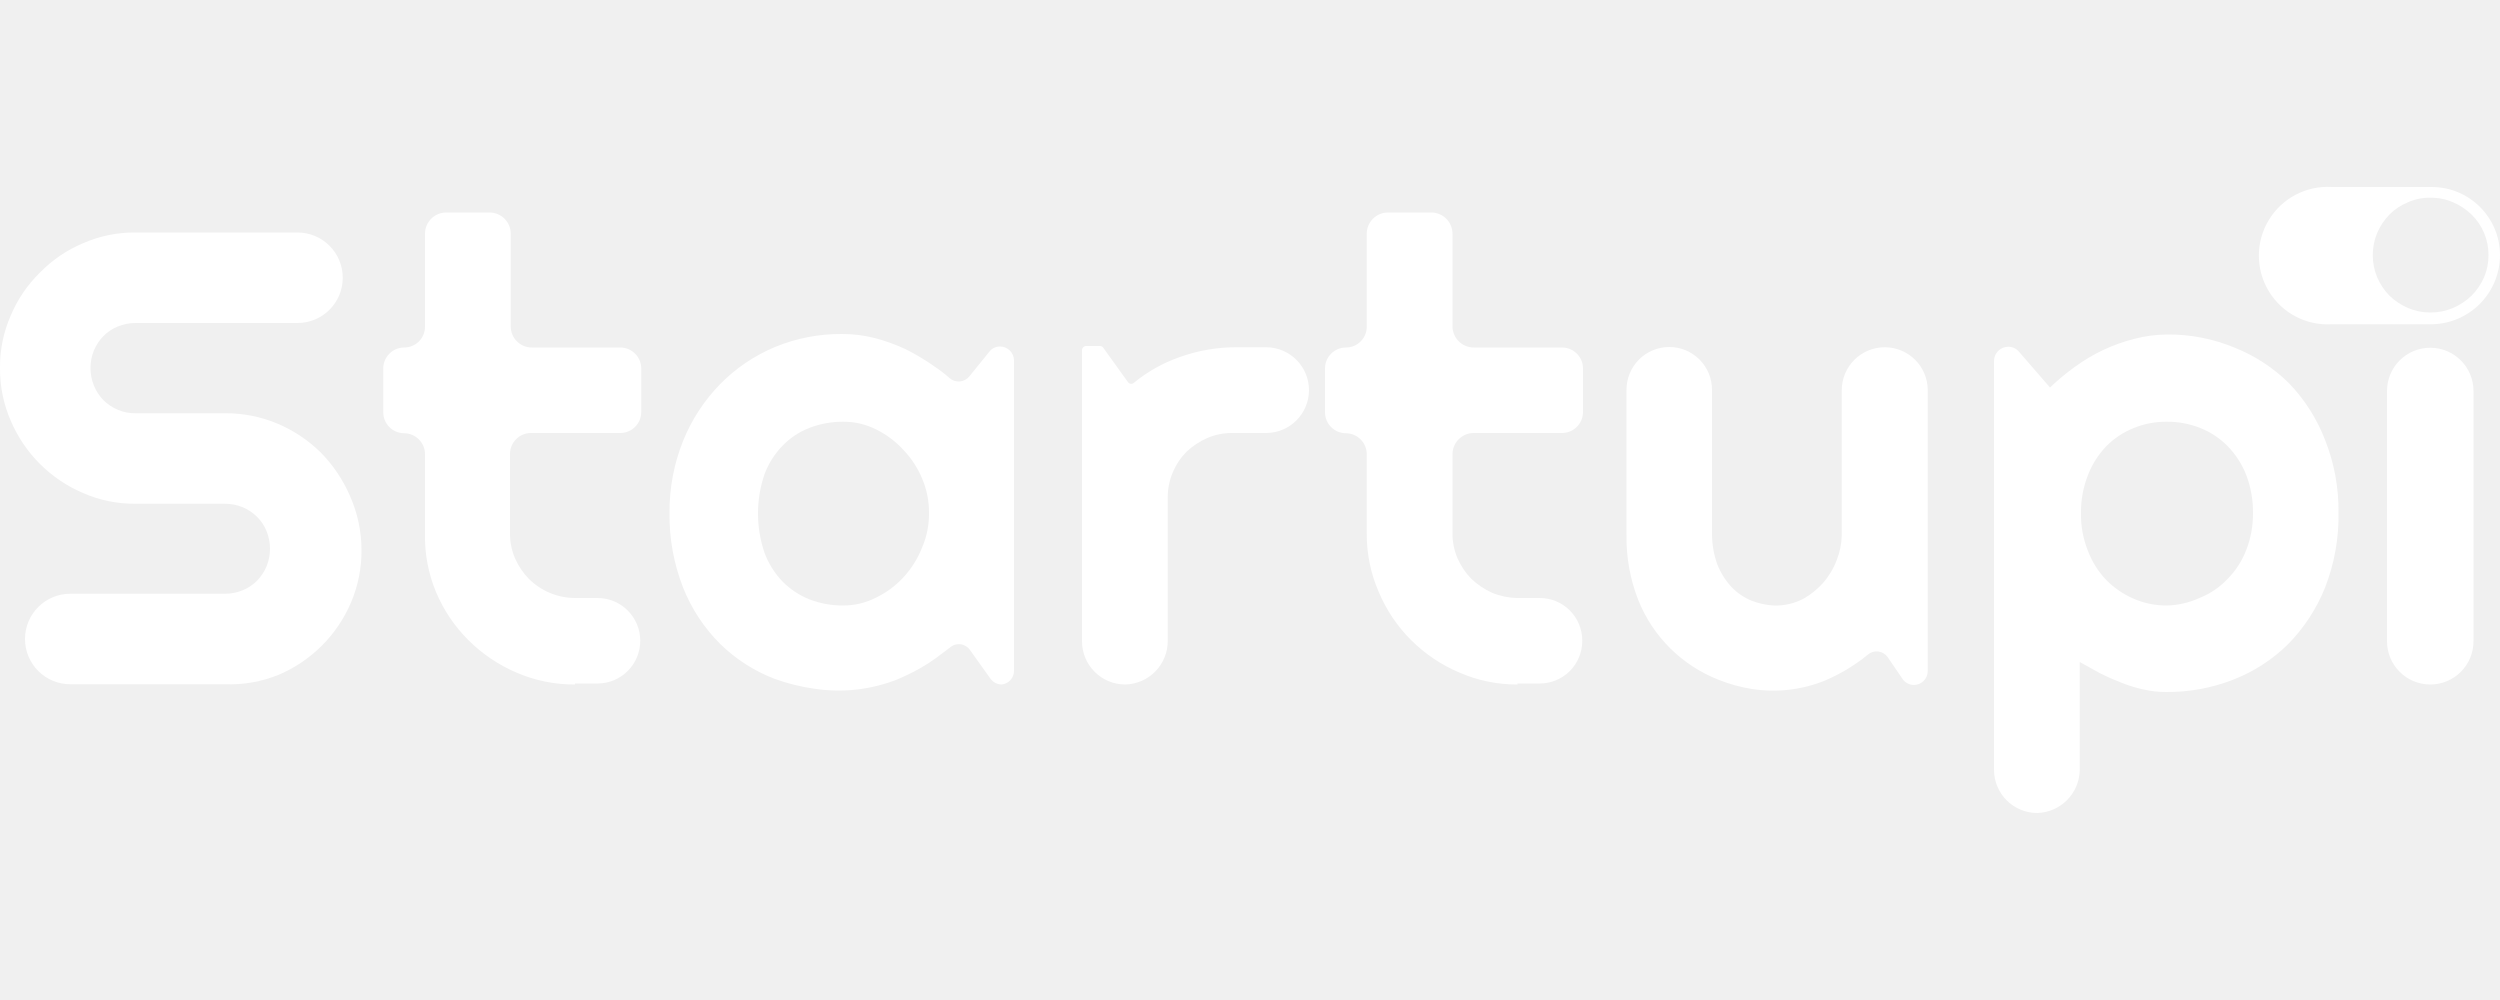
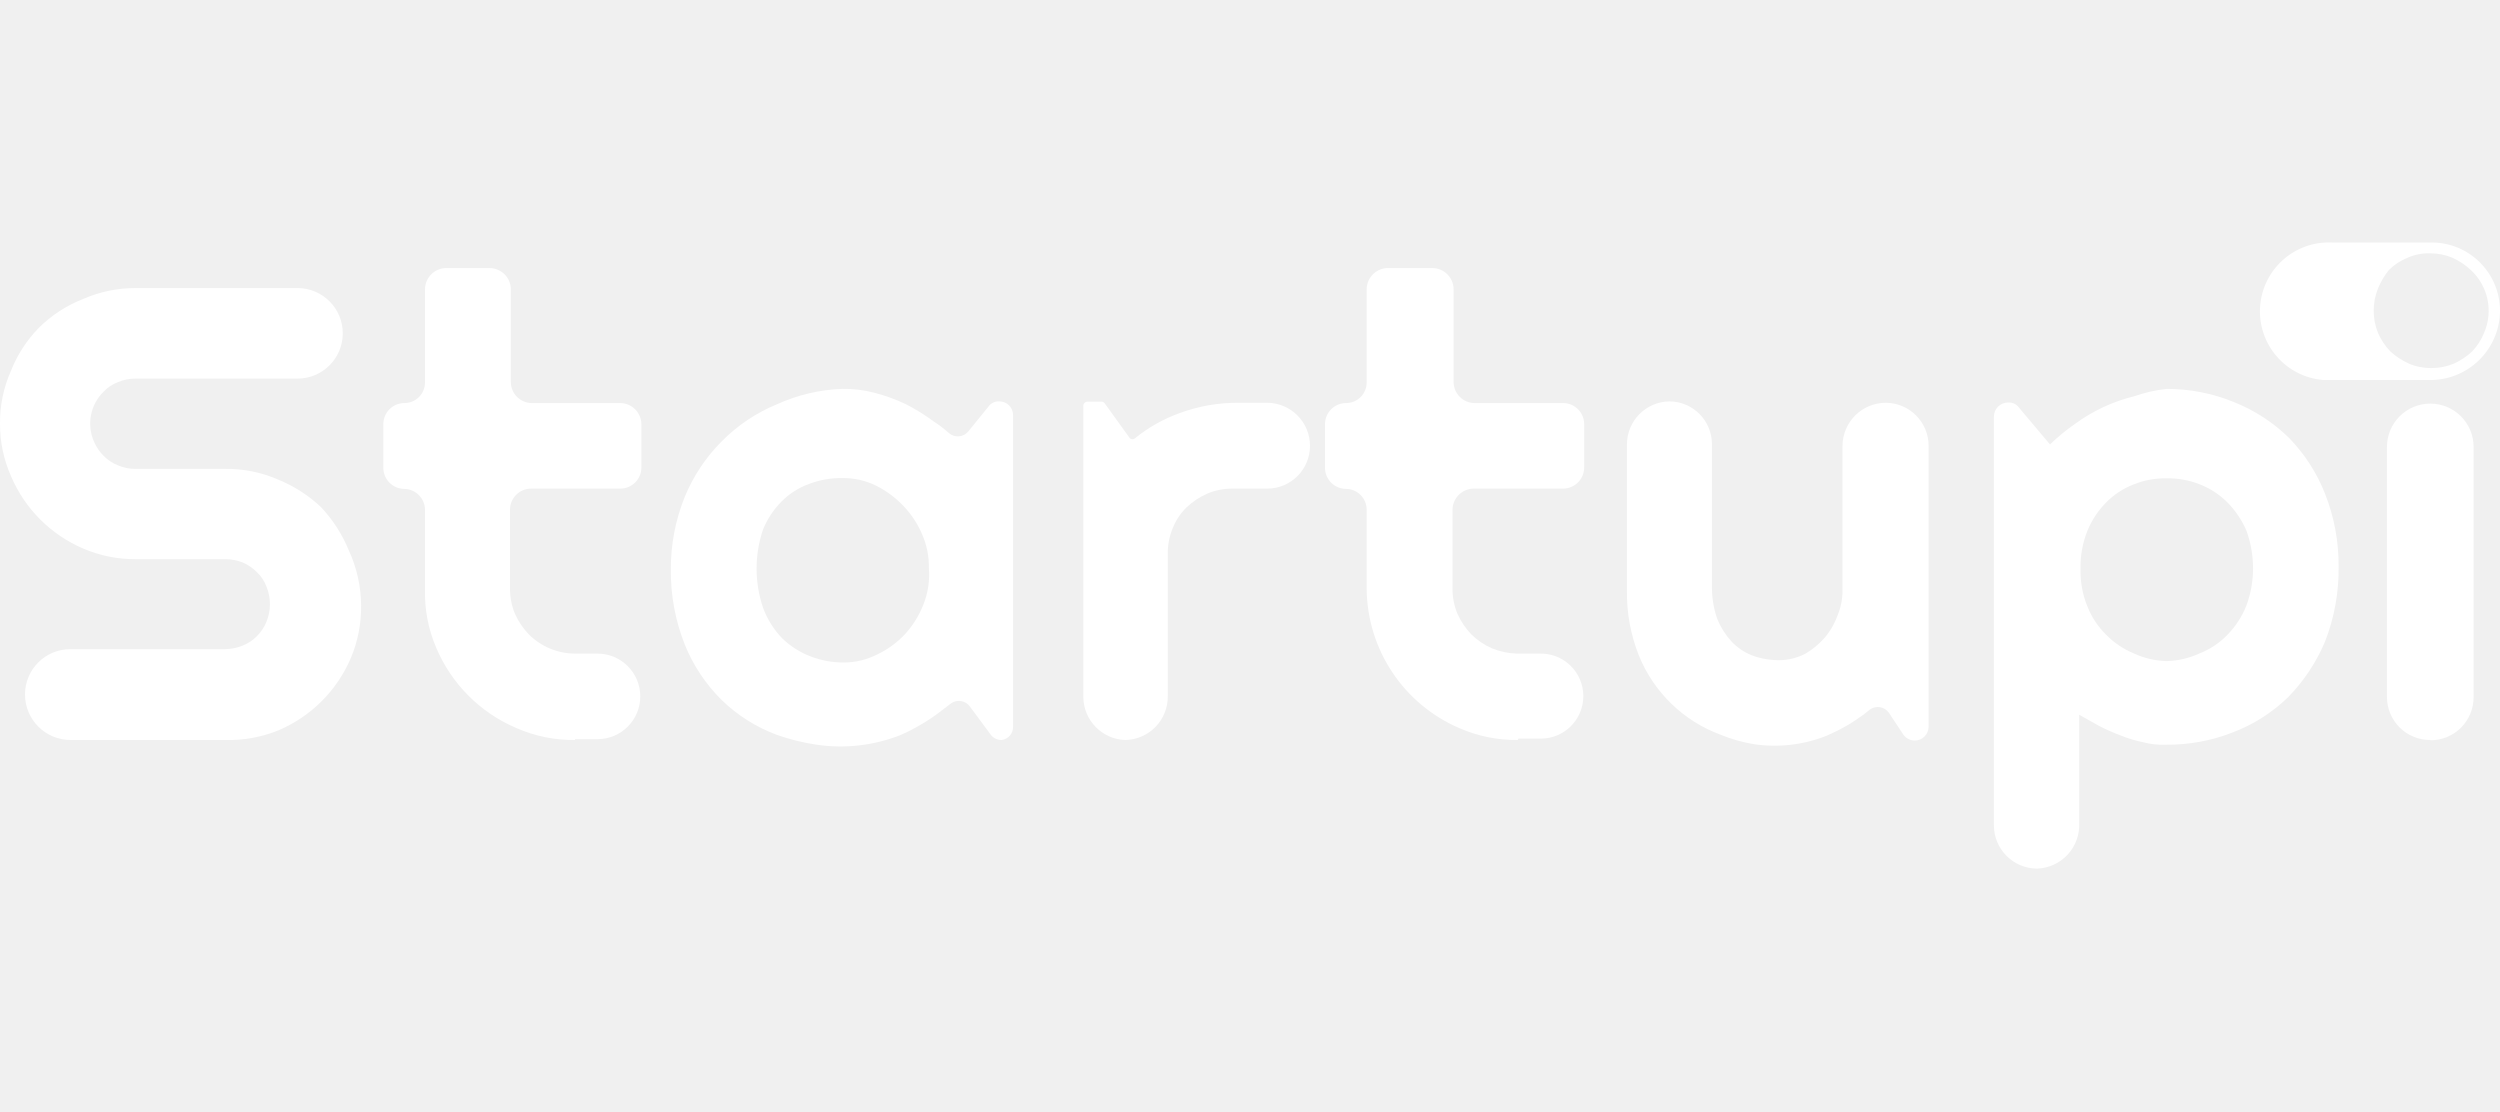
- <svg xmlns="http://www.w3.org/2000/svg" id="Camada_1" data-name="Camada 1" viewBox="0 0 100 40">
+ <svg xmlns="http://www.w3.org/2000/svg" id="Camada_1" data-name="Camada 1" viewBox="0 0 90 40">
  <defs>
    <style>.cls-1{fill:#fff;}</style>
  </defs>
-   <path class="cls-1" d="M0,14.72a5.09,5.09,0,0,1,.43-2.1A5.25,5.25,0,0,1,1.6,10.9,5.25,5.25,0,0,1,3.32,9.73a5.09,5.09,0,0,1,2.1-.43H11.9a1.81,1.81,0,0,1,1.81,1.81h0a1.81,1.81,0,0,1-1.81,1.81H5.42a1.87,1.87,0,0,0-.71.14,1.73,1.73,0,0,0-.57.38,1.84,1.84,0,0,0-.38.57,1.87,1.87,0,0,0,0,1.42,1.77,1.77,0,0,0,.38.58,1.84,1.84,0,0,0,.57.38,1.7,1.7,0,0,0,.71.14H9a5.33,5.33,0,0,1,2.11.42,5.54,5.54,0,0,1,1.73,1.16A5.71,5.71,0,0,1,14,19.84,5.33,5.33,0,0,1,14.46,22a5.25,5.25,0,0,1-.42,2.1,5.47,5.47,0,0,1-2.89,2.89A5.17,5.17,0,0,1,9,27.37H2.82A1.81,1.81,0,0,1,1,25.56H1a1.81,1.81,0,0,1,1.81-1.81H9a1.87,1.87,0,0,0,.71-.14,1.73,1.73,0,0,0,.57-.38,1.84,1.84,0,0,0,.38-.57,1.87,1.87,0,0,0,0-1.42,1.73,1.73,0,0,0-.38-.57,1.84,1.84,0,0,0-.57-.38A1.87,1.87,0,0,0,9,20.15H5.42a5.09,5.09,0,0,1-2.1-.43A5.47,5.47,0,0,1,.43,16.83,5.17,5.17,0,0,1,0,14.72Z" />
-   <path class="cls-1" d="M23,27.38a5.81,5.81,0,0,1-2.35-.48,6.15,6.15,0,0,1-1.92-1.3,6,6,0,0,1-1.29-1.92A5.76,5.76,0,0,1,17,21.34V18.17a.84.84,0,0,0-.84-.84h0a.84.84,0,0,1-.83-.84V14.74a.84.84,0,0,1,.83-.84h0a.83.83,0,0,0,.84-.83V9.34a.85.85,0,0,1,.84-.84h1.75a.85.85,0,0,1,.84.84v3.72a.84.84,0,0,0,.84.84h3.54a.84.84,0,0,1,.84.83v1.76a.84.84,0,0,1-.84.83H21.24a.84.84,0,0,0-.84.84v3.17a2.48,2.48,0,0,0,.2,1,2.75,2.75,0,0,0,.55.82,2.63,2.63,0,0,0,1.85.77h.9a1.71,1.71,0,0,1,1.71,1.71h0a1.71,1.71,0,0,1-1.71,1.71H23v0Z" />
-   <path class="cls-1" d="M40.07,27.38h0a.57.57,0,0,1-.45-.23L38.8,26A.54.54,0,0,0,38,25.9l-.6.45a7,7,0,0,1-1.16.67l-.33.15a6.41,6.41,0,0,1-3.33.38A8,8,0,0,1,31,27.16a6.37,6.37,0,0,1-2.19-1.4,6.63,6.63,0,0,1-1.48-2.24,7.92,7.92,0,0,1-.55-3,7.6,7.6,0,0,1,.55-2.9,7,7,0,0,1,1.48-2.26A6.7,6.7,0,0,1,31,13.88a6.88,6.88,0,0,1,2.68-.52,5.2,5.2,0,0,1,1.3.16,7.19,7.19,0,0,1,1.25.45,9,9,0,0,1,1.15.69,5.79,5.79,0,0,1,.61.47.55.55,0,0,0,.78-.07l.81-1a.53.53,0,0,1,.42-.2h0a.56.56,0,0,1,.56.55V26.83A.55.55,0,0,1,40.07,27.38ZM37.16,20.5a3.43,3.43,0,0,0-.28-1.37A3.75,3.75,0,0,0,36.14,18a3.68,3.68,0,0,0-1.09-.82,2.86,2.86,0,0,0-1.33-.31,3.69,3.69,0,0,0-1.33.24,3,3,0,0,0-1.08.71,3.29,3.29,0,0,0-.73,1.15,4.87,4.87,0,0,0,0,3.14,3.33,3.33,0,0,0,.73,1.16,3.17,3.17,0,0,0,1.08.71,3.69,3.69,0,0,0,1.33.24,2.87,2.87,0,0,0,1.33-.32,3.65,3.65,0,0,0,1.09-.81,3.8,3.8,0,0,0,.74-1.18A3.39,3.39,0,0,0,37.16,20.5Z" />
-   <path class="cls-1" d="M45,27.38h0a1.73,1.73,0,0,1-1.72-1.72V14a.17.17,0,0,1,.17-.16H44a.15.15,0,0,1,.13.07l1,1.39a.16.16,0,0,0,.24,0,6,6,0,0,1,1.77-1,6.68,6.68,0,0,1,2.35-.41h1.16a1.72,1.72,0,0,1,1.71,1.72h0a1.72,1.72,0,0,1-1.71,1.71H49.29a2.51,2.51,0,0,0-1,.2,2.93,2.93,0,0,0-.83.55,2.61,2.61,0,0,0-.55.83,2.51,2.51,0,0,0-.2,1v5.72A1.74,1.74,0,0,1,45,27.38Z" />
-   <path class="cls-1" d="M60.71,27.38a5.73,5.73,0,0,1-2.34-.48,6.08,6.08,0,0,1-1.93-1.3,6,6,0,0,1-1.29-1.92,5.76,5.76,0,0,1-.48-2.34V18.17a.84.84,0,0,0-.83-.84h0a.84.84,0,0,1-.84-.84V14.74a.84.84,0,0,1,.84-.84h0a.83.83,0,0,0,.83-.83V9.34a.85.85,0,0,1,.84-.84h1.75a.85.85,0,0,1,.84.84v3.72a.85.85,0,0,0,.84.84h3.54a.84.84,0,0,1,.84.83v1.76a.84.84,0,0,1-.84.83H58.94a.85.85,0,0,0-.84.84v3.17a2.48,2.48,0,0,0,.2,1,2.75,2.75,0,0,0,.55.82,3,3,0,0,0,.83.56,2.74,2.74,0,0,0,1,.21h.9a1.7,1.7,0,0,1,1.71,1.71h0a1.7,1.7,0,0,1-1.71,1.71h-.89v0Z" />
-   <path class="cls-1" d="M75.51,26.29a.54.54,0,0,0-.79-.11,5.3,5.3,0,0,1-.45.34,6.94,6.94,0,0,1-1,.58l-.29.13a5.51,5.51,0,0,1-2.9.33,6.19,6.19,0,0,1-1.34-.37A5.69,5.69,0,0,1,65.53,24a6.82,6.82,0,0,1-.47-2.61V15.6a1.71,1.71,0,0,1,1.71-1.72h0a1.71,1.71,0,0,1,1.71,1.72v5.75a3.63,3.63,0,0,0,.21,1.22,2.92,2.92,0,0,0,.56.9,2.31,2.31,0,0,0,.82.56,2.88,2.88,0,0,0,.87.19,2.36,2.36,0,0,0,1.25-.3,3.2,3.2,0,0,0,.73-.6,3,3,0,0,0,.55-.92,2.84,2.84,0,0,0,.2-1V15.61a1.72,1.72,0,0,1,1.72-1.72h0a1.72,1.72,0,0,1,1.72,1.72V26.84a.56.56,0,0,1-.55.56h0a.56.56,0,0,1-.45-.23Z" />
-   <path class="cls-1" d="M81.49,32.52h0a1.73,1.73,0,0,1-1.73-1.73V14.44a.57.57,0,0,1,.57-.57h0a.55.55,0,0,1,.43.2L82,15.5a9.44,9.44,0,0,1,1-.83,6.88,6.88,0,0,1,2.39-1.12,5.27,5.27,0,0,1,1.3-.17,6.85,6.85,0,0,1,2.68.52,6.51,6.51,0,0,1,2.2,1.44A6.78,6.78,0,0,1,93,17.59a7.63,7.63,0,0,1,.54,2.92,7.85,7.85,0,0,1-.54,3,6.88,6.88,0,0,1-1.48,2.26,6.46,6.46,0,0,1-2.2,1.42,7.17,7.17,0,0,1-2.68.49,3.94,3.94,0,0,1-.9-.1,5.58,5.58,0,0,1-.88-.27,9.37,9.37,0,0,1-.86-.38l-.81-.45v4.32A1.75,1.75,0,0,1,81.49,32.52Zm8.63-12A4.18,4.18,0,0,0,89.85,19a3.5,3.5,0,0,0-.74-1.15,3.16,3.16,0,0,0-1.1-.73,3.5,3.5,0,0,0-1.33-.25,3.42,3.42,0,0,0-1.33.25,3.26,3.26,0,0,0-1.1.73A3.48,3.48,0,0,0,83.52,19a4,4,0,0,0-.28,1.54,3.82,3.82,0,0,0,.28,1.5,3.42,3.42,0,0,0,.73,1.16,3.47,3.47,0,0,0,1.1.75,3.26,3.26,0,0,0,1.33.27A3.33,3.33,0,0,0,88,23.91a3.08,3.08,0,0,0,1.1-.75A3.35,3.35,0,0,0,89.85,22,4,4,0,0,0,90.12,20.5Z" />
-   <path class="cls-1" d="M97.21,27.38h0a1.73,1.73,0,0,1-1.73-1.74v-10a1.73,1.73,0,0,1,1.73-1.73h0a1.73,1.73,0,0,1,1.73,1.73v10A1.73,1.73,0,0,1,97.21,27.38Z" />
-   <path class="cls-1" d="M97.27,7.48h-4a2.75,2.75,0,1,0,0,5.49h3.89A2.77,2.77,0,0,0,100,10.21,2.73,2.73,0,0,0,97.27,7.48Zm1.59,4.35a2.51,2.51,0,0,1-.74.49,2.3,2.3,0,0,1-.9.18h0a2.26,2.26,0,0,1-.9-.18,2.51,2.51,0,0,1-.74-.49,2.46,2.46,0,0,1-.49-.73,2.32,2.32,0,0,1,0-1.79,2.46,2.46,0,0,1,.49-.73,2.22,2.22,0,0,1,.74-.49,2.1,2.1,0,0,1,.9-.18h0a2.16,2.16,0,0,1,.9.18,2.45,2.45,0,0,1,.74.49,2.25,2.25,0,0,1,.68,1.62,2.26,2.26,0,0,1-.18.9A2.49,2.49,0,0,1,98.86,11.83Z" />
+   <path class="cls-1" d="M0,15.25a4.57,4.57,0,0,1,.39-1.89,4.68,4.68,0,0,1,1-1.55A4.68,4.68,0,0,1,3,10.76a4.7,4.7,0,0,1,1.89-.39h5.83A1.63,1.63,0,0,1,12.34,12h0a1.63,1.63,0,0,1-1.63,1.63H4.88a1.56,1.56,0,0,0-.64.13,1.35,1.35,0,0,0-.51.34,1.61,1.61,0,0,0-.35,1.79,1.64,1.64,0,0,0,.35.52,1.47,1.47,0,0,0,.51.34,1.56,1.56,0,0,0,.64.13H8.1a4.61,4.61,0,0,1,1.9.38,5,5,0,0,1,1.56,1,5.13,5.13,0,0,1,1,1.56A4.79,4.79,0,0,1,13,21.8a4.72,4.72,0,0,1-.37,1.89,4.93,4.93,0,0,1-2.6,2.6,4.8,4.8,0,0,1-1.94.35H2.54A1.64,1.64,0,0,1,.9,25h0a1.63,1.63,0,0,1,1.63-1.63H8.1a1.74,1.74,0,0,0,.64-.13,1.47,1.47,0,0,0,.51-.34,1.57,1.57,0,0,0,.34-.51,1.67,1.67,0,0,0,0-1.28,1.35,1.35,0,0,0-.34-.51,1.6,1.6,0,0,0-.51-.35,1.73,1.73,0,0,0-.64-.12H4.88A4.7,4.7,0,0,1,3,19.75a4.93,4.93,0,0,1-2.6-2.6A4.62,4.62,0,0,1,0,15.25Z" />
+   <path class="cls-1" d="M20.7,26.64a5.08,5.08,0,0,1-2.11-.43,5.44,5.44,0,0,1-2.89-2.9,5,5,0,0,1-.4-2.1V18.36a.76.76,0,0,0-.76-.76h0a.76.76,0,0,1-.74-.76V15.27a.76.76,0,0,1,.74-.76h0a.74.74,0,0,0,.76-.74h0V10.41a.77.77,0,0,1,.76-.76h1.57a.77.77,0,0,1,.76.76v3.35a.76.76,0,0,0,.75.75h3.19a.77.77,0,0,1,.76.75v1.58a.76.76,0,0,1-.76.75H19.12a.76.76,0,0,0-.76.76h0V21.2a2.33,2.33,0,0,0,.18.9,2.61,2.61,0,0,0,.5.74,2.36,2.36,0,0,0,1.66.69h.81a1.54,1.54,0,0,1,1.54,1.54h0a1.54,1.54,0,0,1-1.54,1.54H20.7Z" />
+   <path class="cls-1" d="M36.06,26.64h0a.48.48,0,0,1-.4-.2l-.74-1a.49.49,0,0,0-.68-.12l0,0-.54.41a7.19,7.19,0,0,1-1,.6l-.3.14a5.9,5.9,0,0,1-3,.34,7.75,7.75,0,0,1-1.42-.35,5.68,5.68,0,0,1-2-1.26,5.92,5.92,0,0,1-1.33-2,7.14,7.14,0,0,1-.5-2.7,6.88,6.88,0,0,1,.5-2.61,6.11,6.11,0,0,1,1.33-2,6,6,0,0,1,2-1.34A6.19,6.19,0,0,1,30.31,14a4.17,4.17,0,0,1,1.17.14,6.35,6.35,0,0,1,1.13.41,7.22,7.22,0,0,1,1,.62,4.44,4.44,0,0,1,.55.42.49.49,0,0,0,.7-.06h0l.73-.9a.44.44,0,0,1,.38-.18h0a.49.49,0,0,1,.5.49V26.15A.47.47,0,0,1,36.06,26.64Zm-2.62-6.19a2.91,2.91,0,0,0-.25-1.23,3.44,3.44,0,0,0-.66-1,3.57,3.57,0,0,0-1-.74,2.66,2.66,0,0,0-1.2-.27,3.26,3.26,0,0,0-1.2.21,2.65,2.65,0,0,0-1,.64,3.07,3.07,0,0,0-.66,1,4.39,4.39,0,0,0,0,2.82A3.11,3.11,0,0,0,28.18,23a3,3,0,0,0,1,.63,3.27,3.27,0,0,0,1.2.22,2.65,2.65,0,0,0,1.2-.29,3.3,3.3,0,0,0,1-.73,3.43,3.43,0,0,0,.66-1.06A2.91,2.91,0,0,0,33.44,20.45Z" />
+   <path class="cls-1" d="M40.5,26.64h0A1.56,1.56,0,0,1,39,25.1V14.6a.15.15,0,0,1,.16-.14h.49a.14.14,0,0,1,.12.06l.9,1.25a.14.14,0,0,0,.2,0v0a5.49,5.49,0,0,1,1.6-.9,6,6,0,0,1,2.11-.37h1.05a1.55,1.55,0,0,1,1.53,1.55h0a1.54,1.54,0,0,1-1.53,1.54H44.36a2.33,2.33,0,0,0-.9.18,2.66,2.66,0,0,0-.75.5,2.17,2.17,0,0,0-.49.74,2.33,2.33,0,0,0-.18.9v5.15A1.56,1.56,0,0,1,40.5,26.64Z" />
+   <path class="cls-1" d="M54.64,26.64a5.11,5.11,0,0,1-2.11-.43,5.51,5.51,0,0,1-3.33-5V18.36a.75.75,0,0,0-.74-.76h0a.76.76,0,0,1-.76-.76h0V15.27a.76.76,0,0,1,.76-.76h0a.74.74,0,0,0,.74-.74h0V10.41A.77.77,0,0,1,50,9.65h1.57a.77.77,0,0,1,.76.76v3.35a.76.76,0,0,0,.76.75h3.18a.76.76,0,0,1,.76.75v1.58a.76.76,0,0,1-.76.75H53.05a.77.77,0,0,0-.76.76V21.2a2.33,2.33,0,0,0,.18.9,2.61,2.61,0,0,0,.5.74,2.48,2.48,0,0,0,.74.5,2.54,2.54,0,0,0,.9.19h.81A1.53,1.53,0,0,1,57,25.05v0h0a1.53,1.53,0,0,1-1.52,1.54h-.82Z" />
+   <path class="cls-1" d="M68,25.66a.49.49,0,0,0-.68-.12l0,0a4,4,0,0,1-.41.31,5.7,5.7,0,0,1-.9.52l-.26.12a5.06,5.06,0,0,1-2.61.3,5.49,5.49,0,0,1-1.2-.34A5.07,5.07,0,0,1,59,23.6a6.08,6.08,0,0,1-.43-2.35V16a1.55,1.55,0,0,1,1.53-1.55h0A1.54,1.54,0,0,1,61.63,16h0v5.18a3.49,3.49,0,0,0,.19,1.1,2.77,2.77,0,0,0,.51.81,2.07,2.07,0,0,0,.73.5,2.66,2.66,0,0,0,.79.17A2.09,2.09,0,0,0,65,23.53a2.89,2.89,0,0,0,.66-.54,2.57,2.57,0,0,0,.49-.83,2.3,2.3,0,0,0,.18-.9V16.05a1.56,1.56,0,0,1,1.55-1.55h0a1.55,1.55,0,0,1,1.55,1.55h0V26.16a.5.5,0,0,1-.5.5h0a.51.51,0,0,1-.4-.2Z" />
+   <path class="cls-1" d="M73.34,31.27h0a1.56,1.56,0,0,1-1.56-1.56h0V15a.51.51,0,0,1,.52-.51h0a.44.44,0,0,1,.38.18L73.8,16a7.08,7.08,0,0,1,.9-.74,6.06,6.06,0,0,1,2.15-1A5.15,5.15,0,0,1,78,14a6.39,6.39,0,0,1,2.41.47,6,6,0,0,1,2,1.3,6.06,6.06,0,0,1,1.29,2,7,7,0,0,1,.49,2.63,7.14,7.14,0,0,1-.49,2.7,6.42,6.42,0,0,1-1.33,2,5.84,5.84,0,0,1-2,1.27,6.43,6.43,0,0,1-2.41.44,2.72,2.72,0,0,1-.81-.09,4.59,4.59,0,0,1-.8-.24,7.51,7.51,0,0,1-.77-.34l-.73-.41v3.89A1.57,1.57,0,0,1,73.34,31.27Zm7.77-10.8a4,4,0,0,0-.24-1.37,3.33,3.33,0,0,0-.67-1,2.87,2.87,0,0,0-1-.66,3.08,3.08,0,0,0-1.2-.22,3,3,0,0,0-1.19.22,2.78,2.78,0,0,0-1,.66,3.13,3.13,0,0,0-.66,1,3.46,3.46,0,0,0-.25,1.39,3.3,3.3,0,0,0,.25,1.35,2.92,2.92,0,0,0,.66,1,3,3,0,0,0,1,.68A3,3,0,0,0,78,23.8a3.05,3.05,0,0,0,1.19-.28,2.8,2.8,0,0,0,1-.67,3.17,3.17,0,0,0,.68-1.05,3.88,3.88,0,0,0,.24-1.35Z" />
+   <path class="cls-1" d="M87.49,26.64h0a1.55,1.55,0,0,1-1.56-1.55h0v-9a1.56,1.56,0,0,1,1.56-1.56h0a1.56,1.56,0,0,1,1.56,1.56h0v9a1.55,1.55,0,0,1-1.55,1.56Z" />
+   <path class="cls-1" d="M87.54,8.73h-3.6a2.48,2.48,0,0,0-.3,4.95h3.8A2.51,2.51,0,0,0,90,11.25v-.06a2.46,2.46,0,0,0-2.46-2.46ZM89,12.65a2.46,2.46,0,0,1-.66.44,2.05,2.05,0,0,1-.81.16h0a2,2,0,0,1-.81-.16,2.51,2.51,0,0,1-.67-.44,2.31,2.31,0,0,1-.44-.66,2.14,2.14,0,0,1,0-1.61A2.62,2.62,0,0,1,86,9.72a2,2,0,0,1,.67-.44,1.86,1.86,0,0,1,.81-.16h0a2.05,2.05,0,0,1,.81.16,2.46,2.46,0,0,1,.66.44A2,2,0,0,1,89.42,12,2.15,2.15,0,0,1,89,12.65Z" />
</svg>
